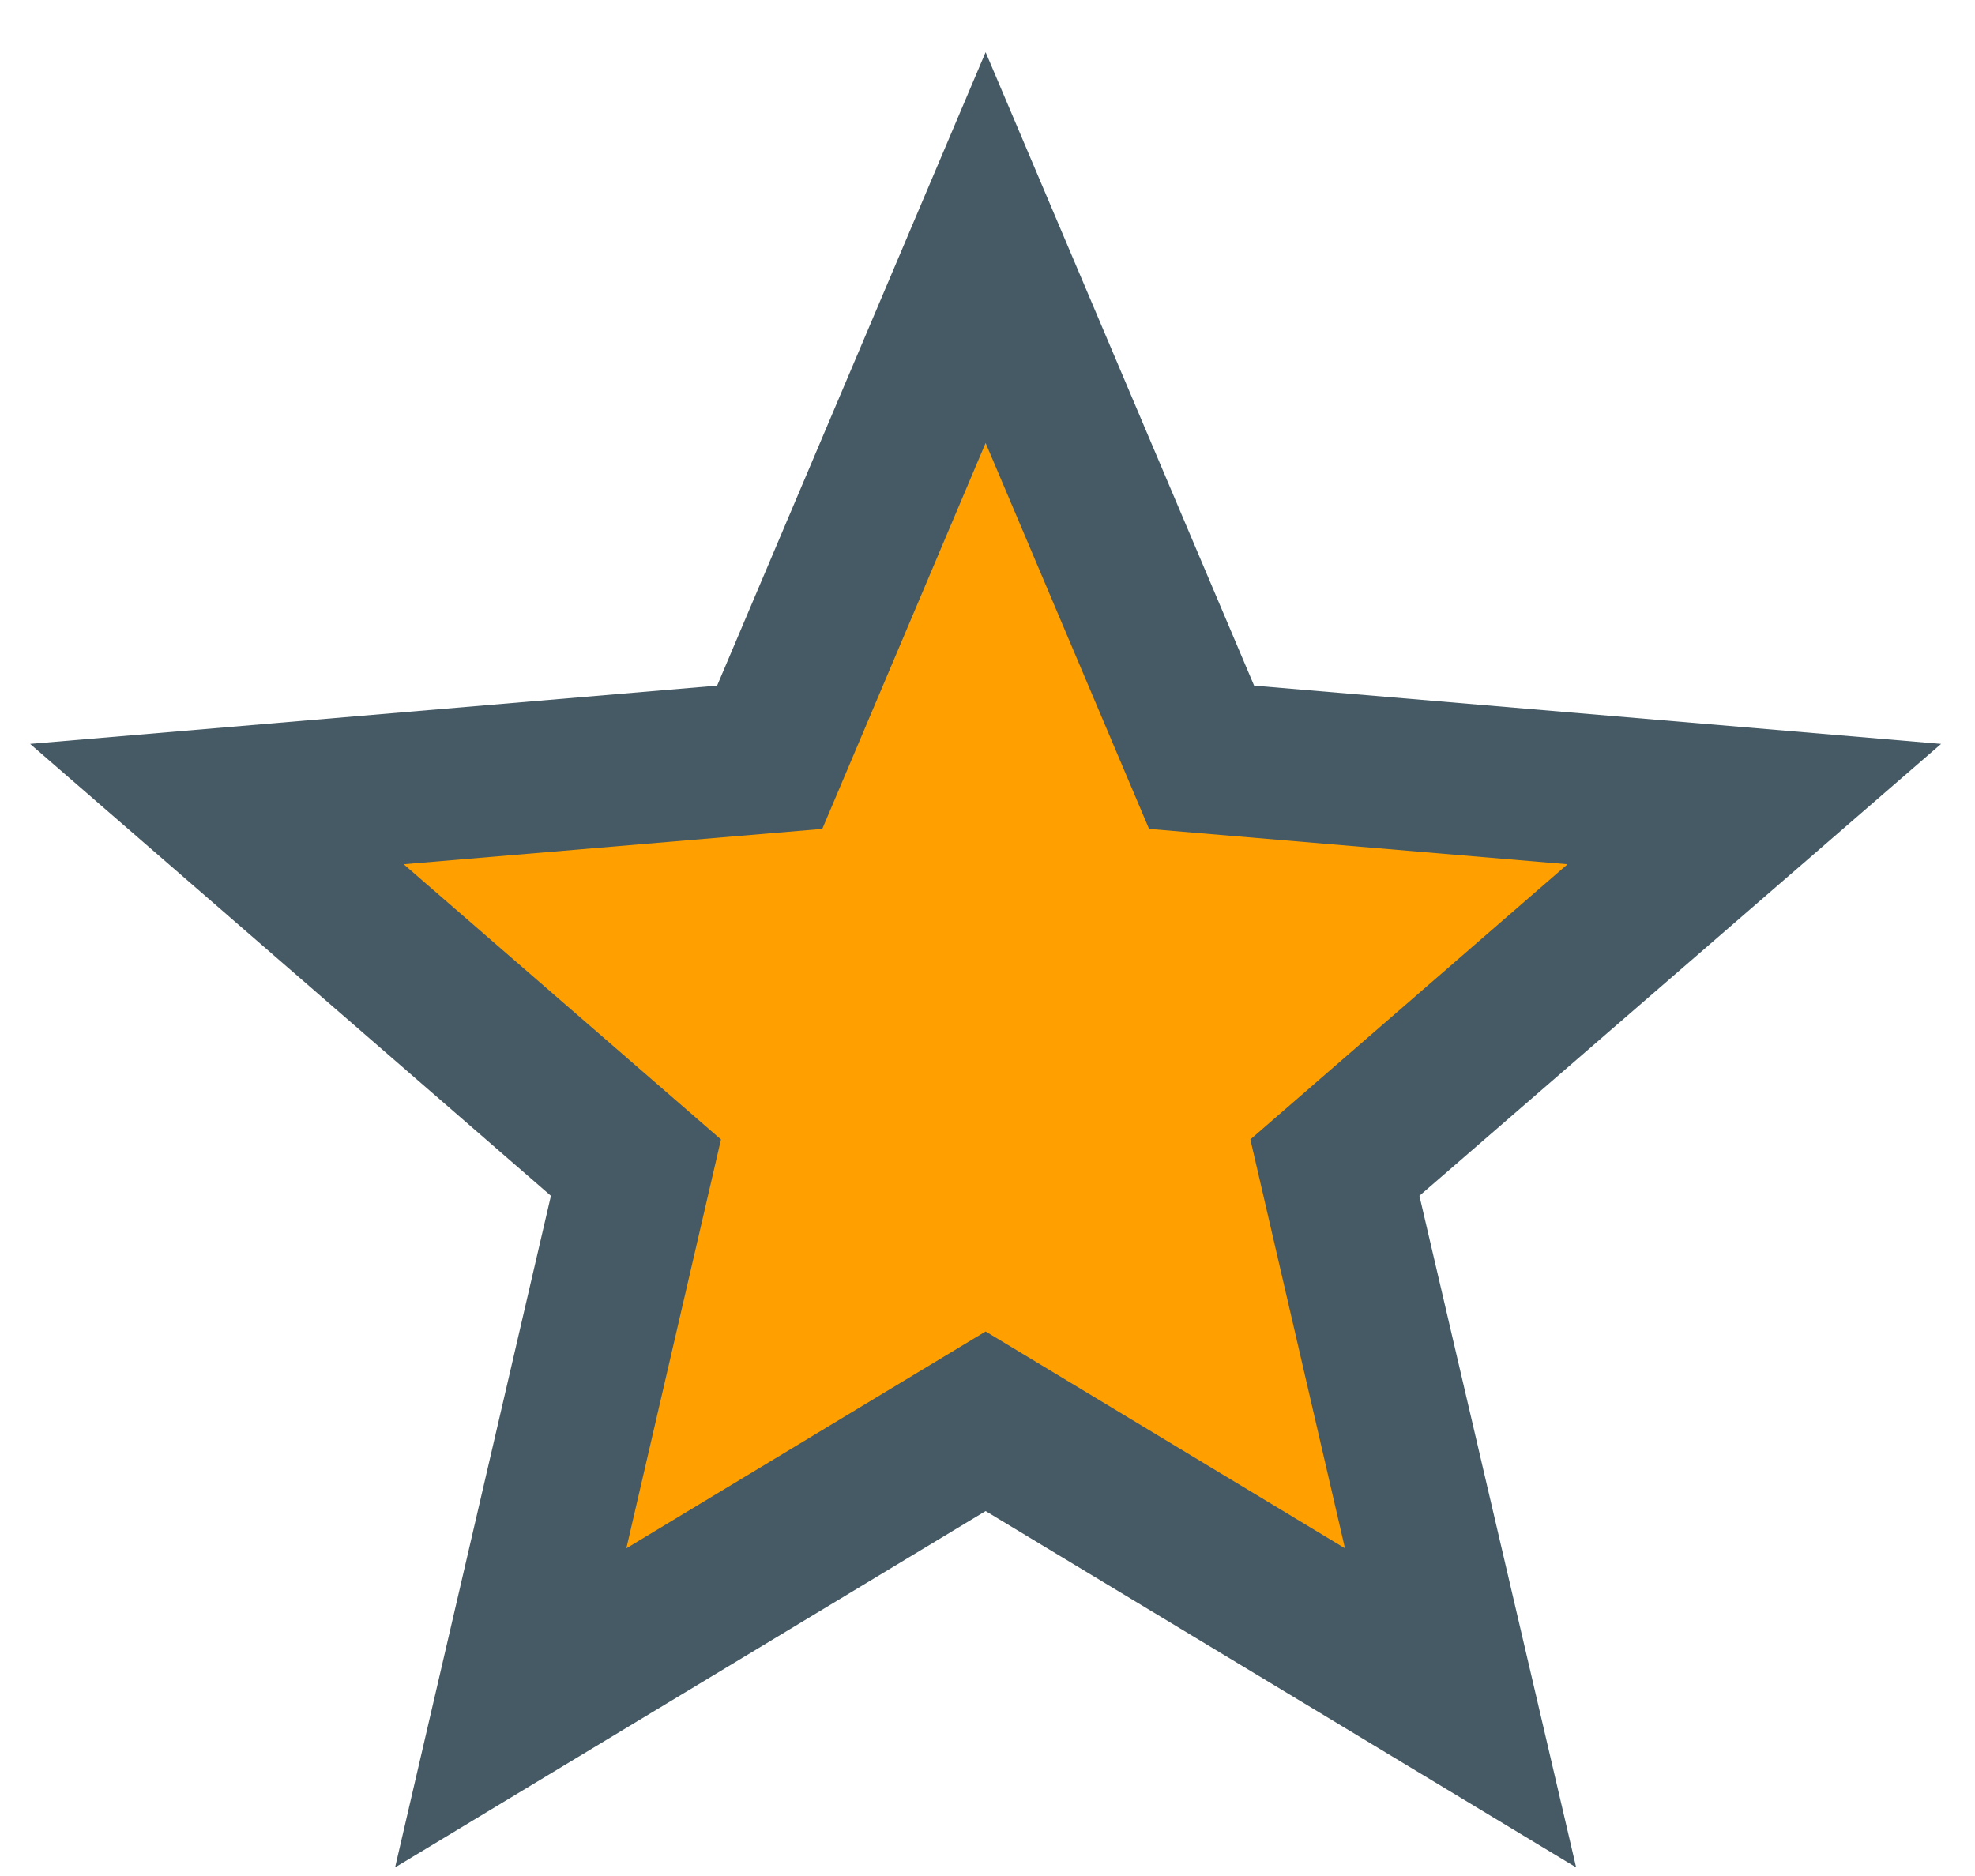
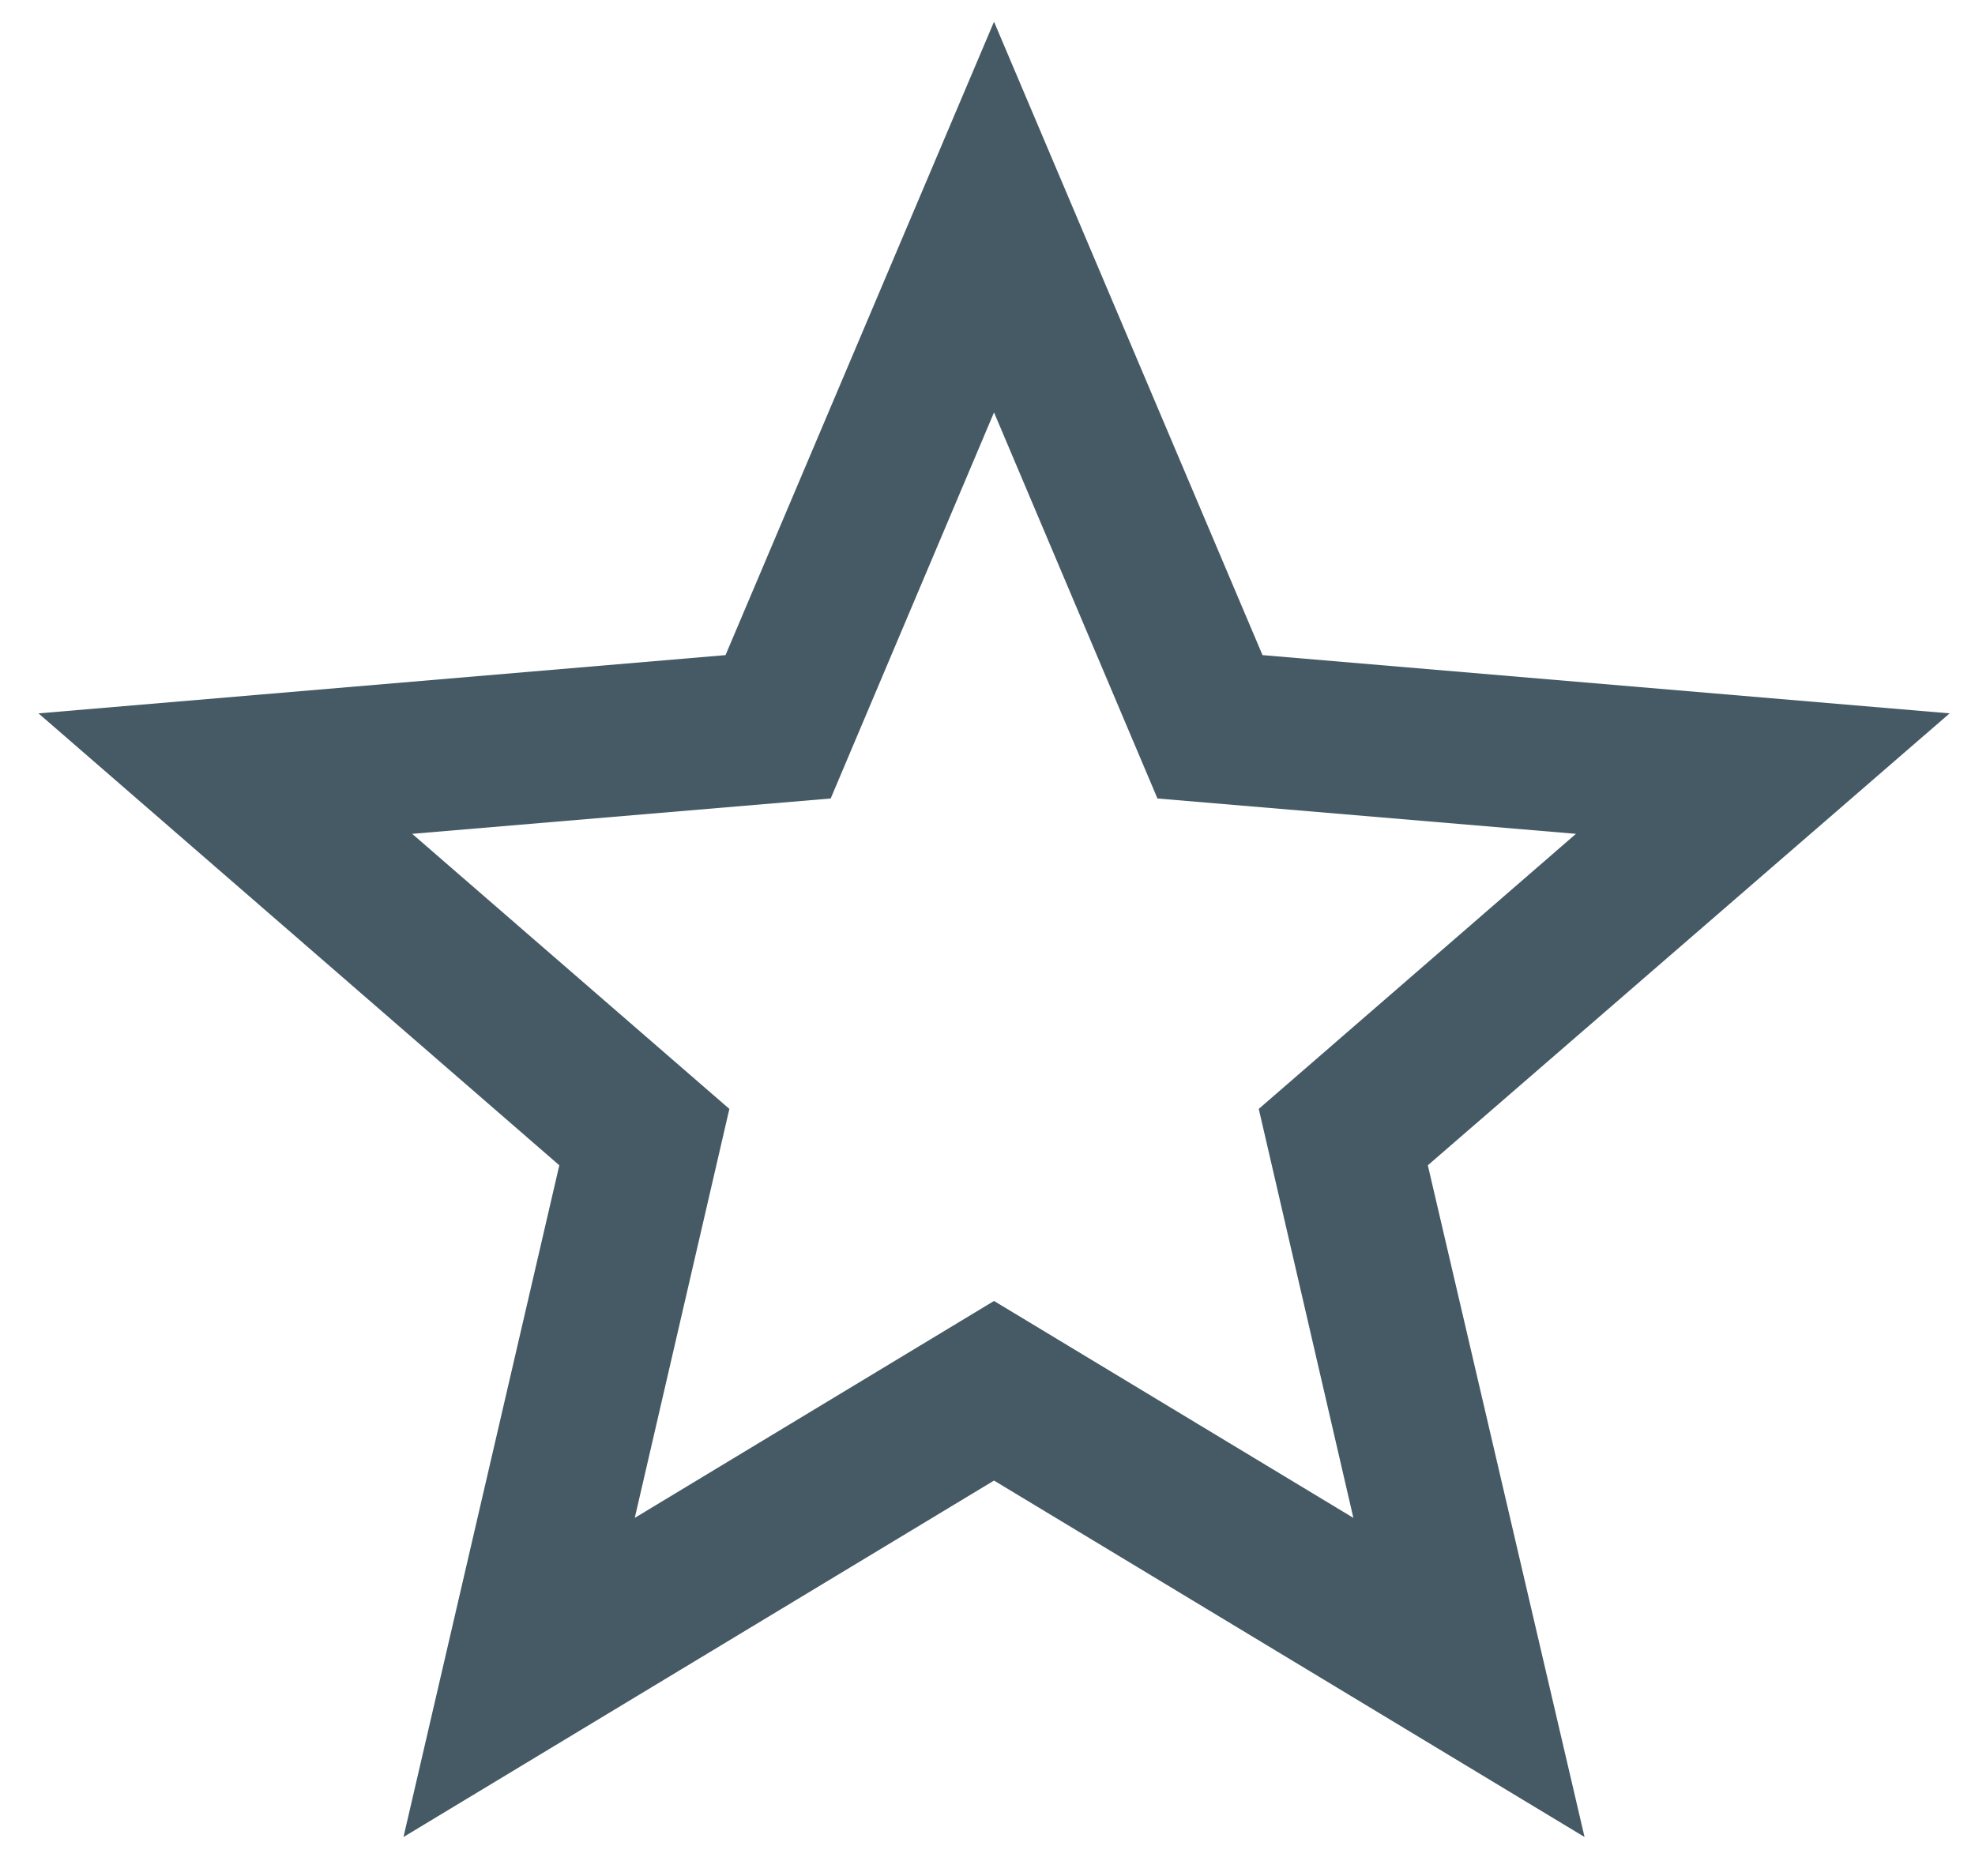
<svg xmlns="http://www.w3.org/2000/svg" width="20" height="19" viewBox="0 0 20 19" fill="none">
-   <path d="M7.523 7.277L2.369 8.07L6.928 11.738L5.739 17.288L9.902 14.116L15.055 17.288L13.668 11.738L17.533 8.07L12.28 7.277L9.902 2.124L7.523 7.277Z" fill="#FFA000" />
-   <path d="M9.981 13.485L6.343 15.681L7.301 11.54L4.088 8.753L8.327 8.395L9.981 4.486L11.636 8.395L15.874 8.753L12.662 11.54L13.62 15.681M19.657 7.534L12.7 6.944L9.981 0.528L7.262 6.944L0.305 7.534L5.579 12.111L4.001 18.913L9.981 15.304L15.961 18.913L14.374 12.111L19.657 7.534Z" fill="#455A64" />
+   <path d="M10.066 13.176L6.428 15.373L7.386 11.231L4.174 8.445L8.412 8.087L10.066 4.177L11.721 8.087L15.959 8.445L12.747 11.231L13.705 15.373M19.743 7.225L12.785 6.635L10.066 0.22L7.347 6.635L0.39 7.225L5.664 11.802L4.086 18.605L10.066 14.995L16.046 18.605L14.459 11.802L19.743 7.225Z" fill="#455A64" />
</svg>
